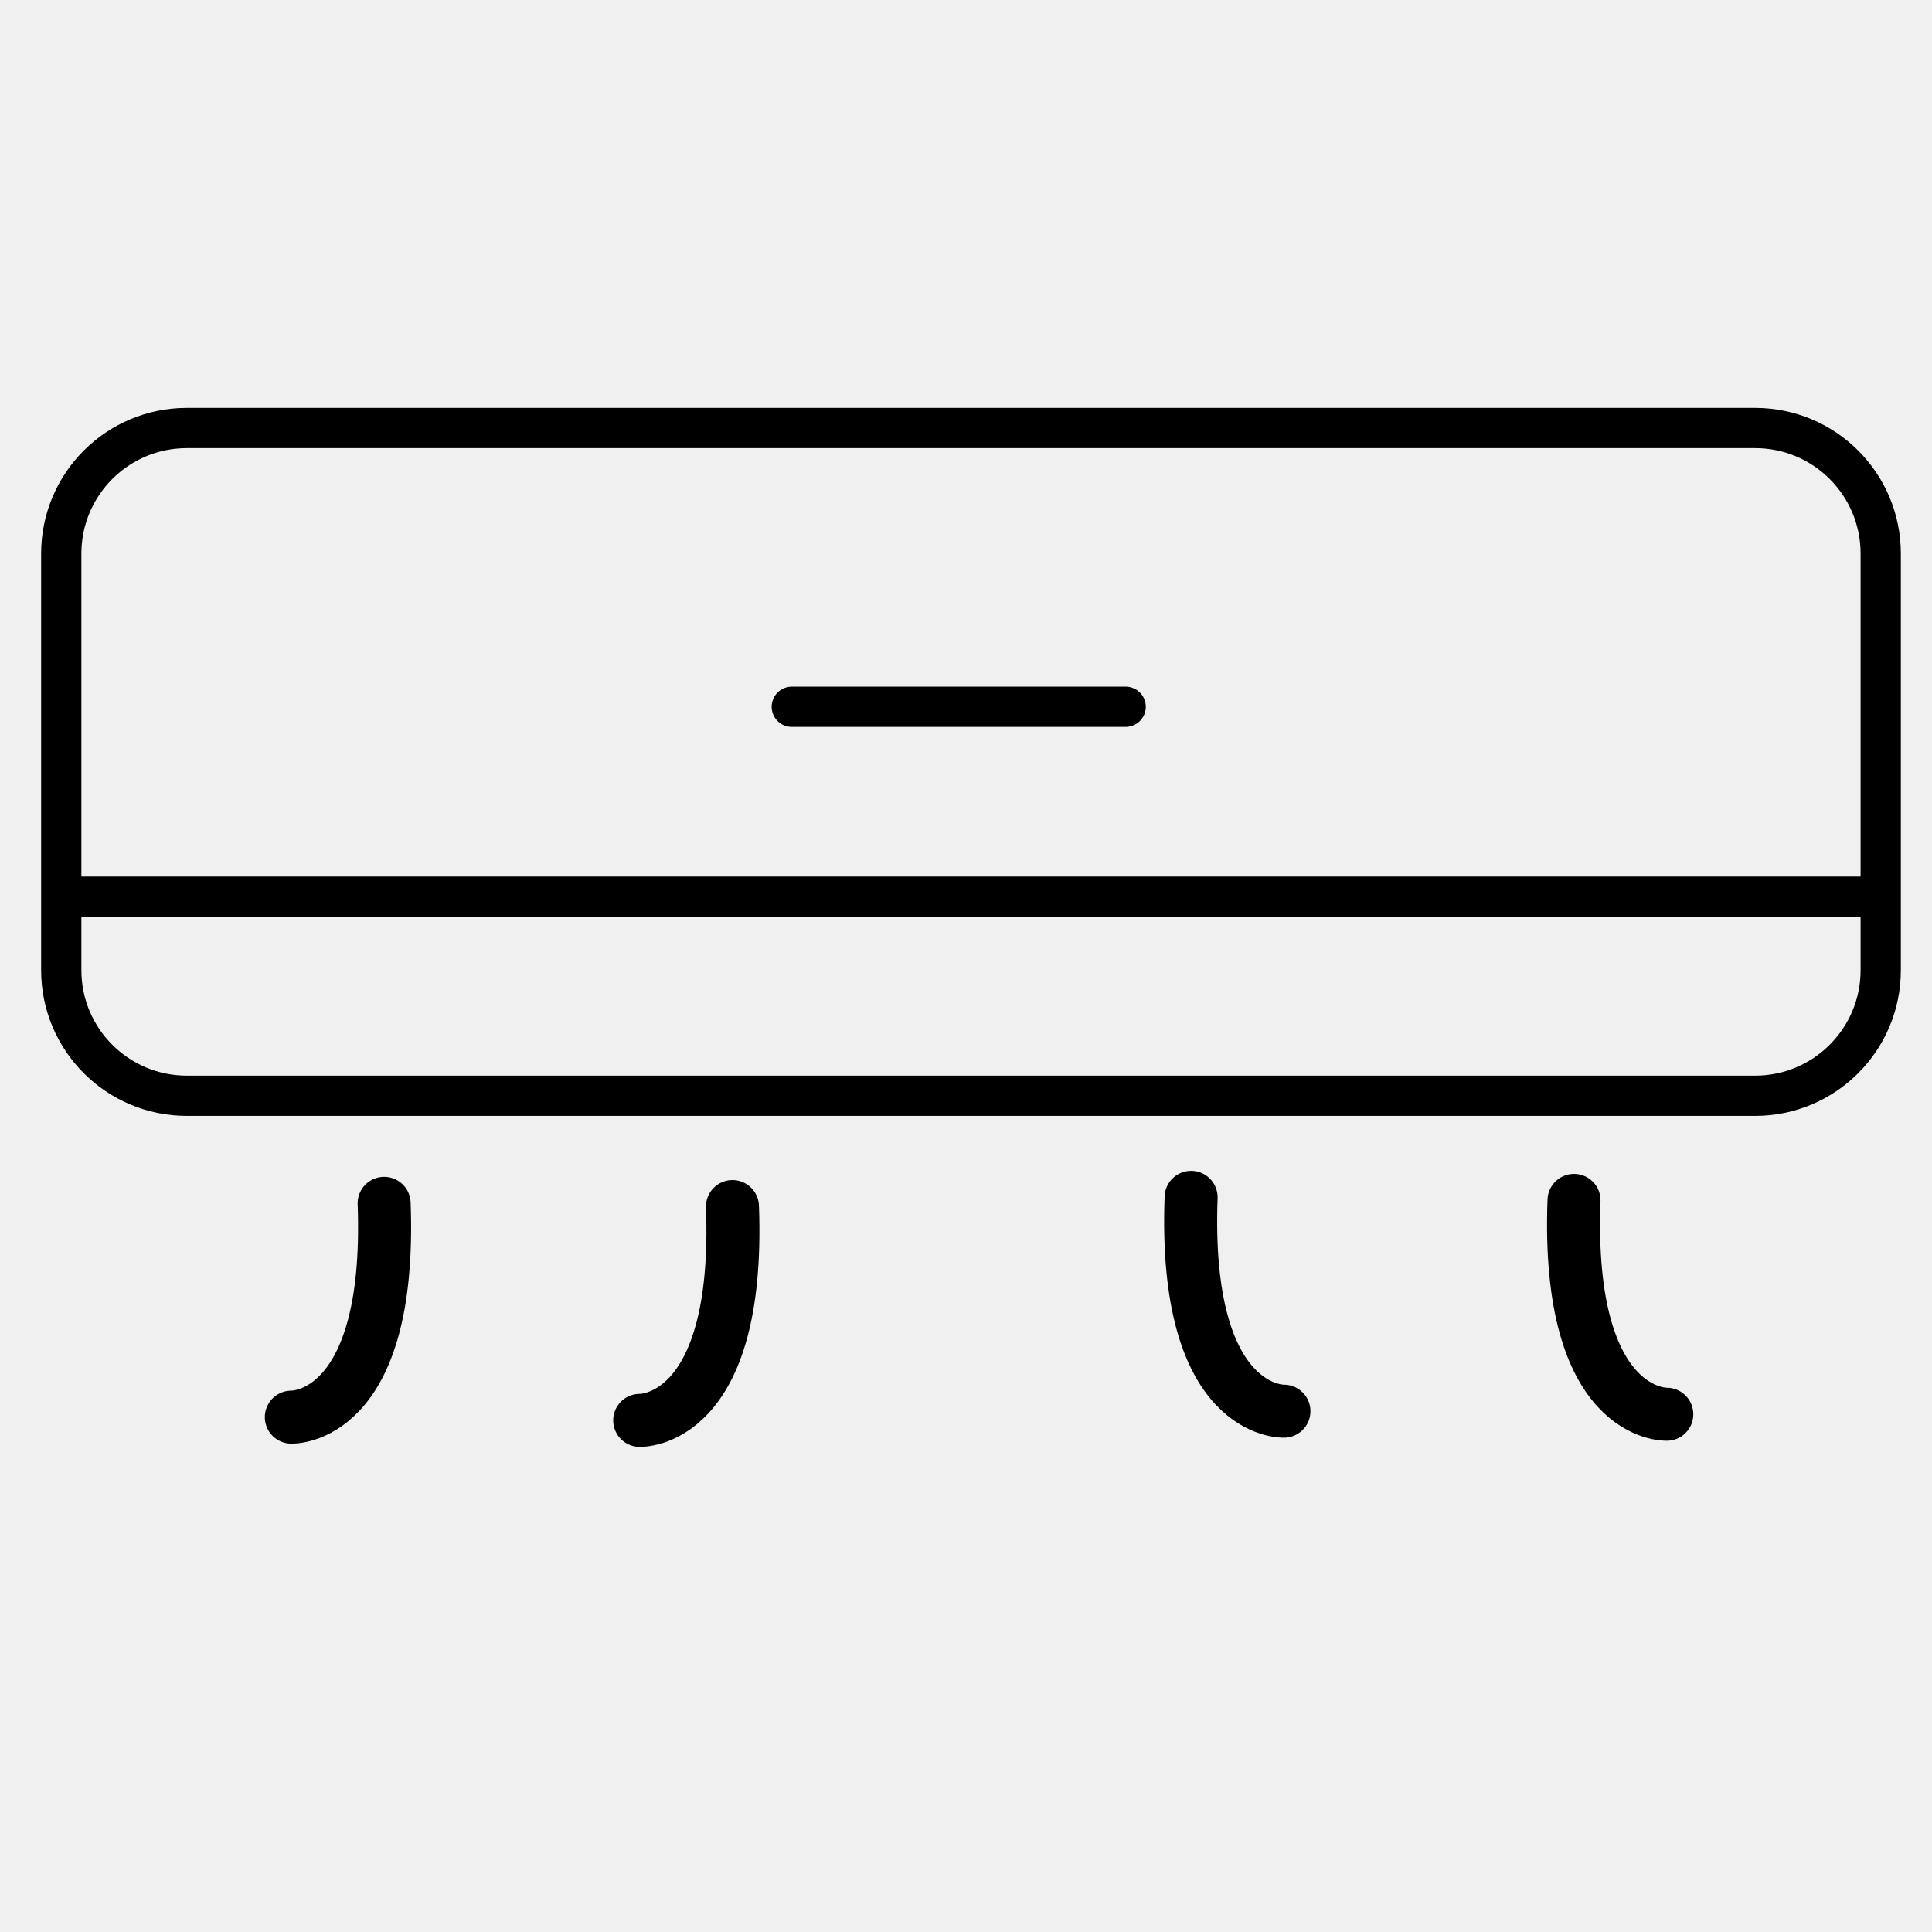
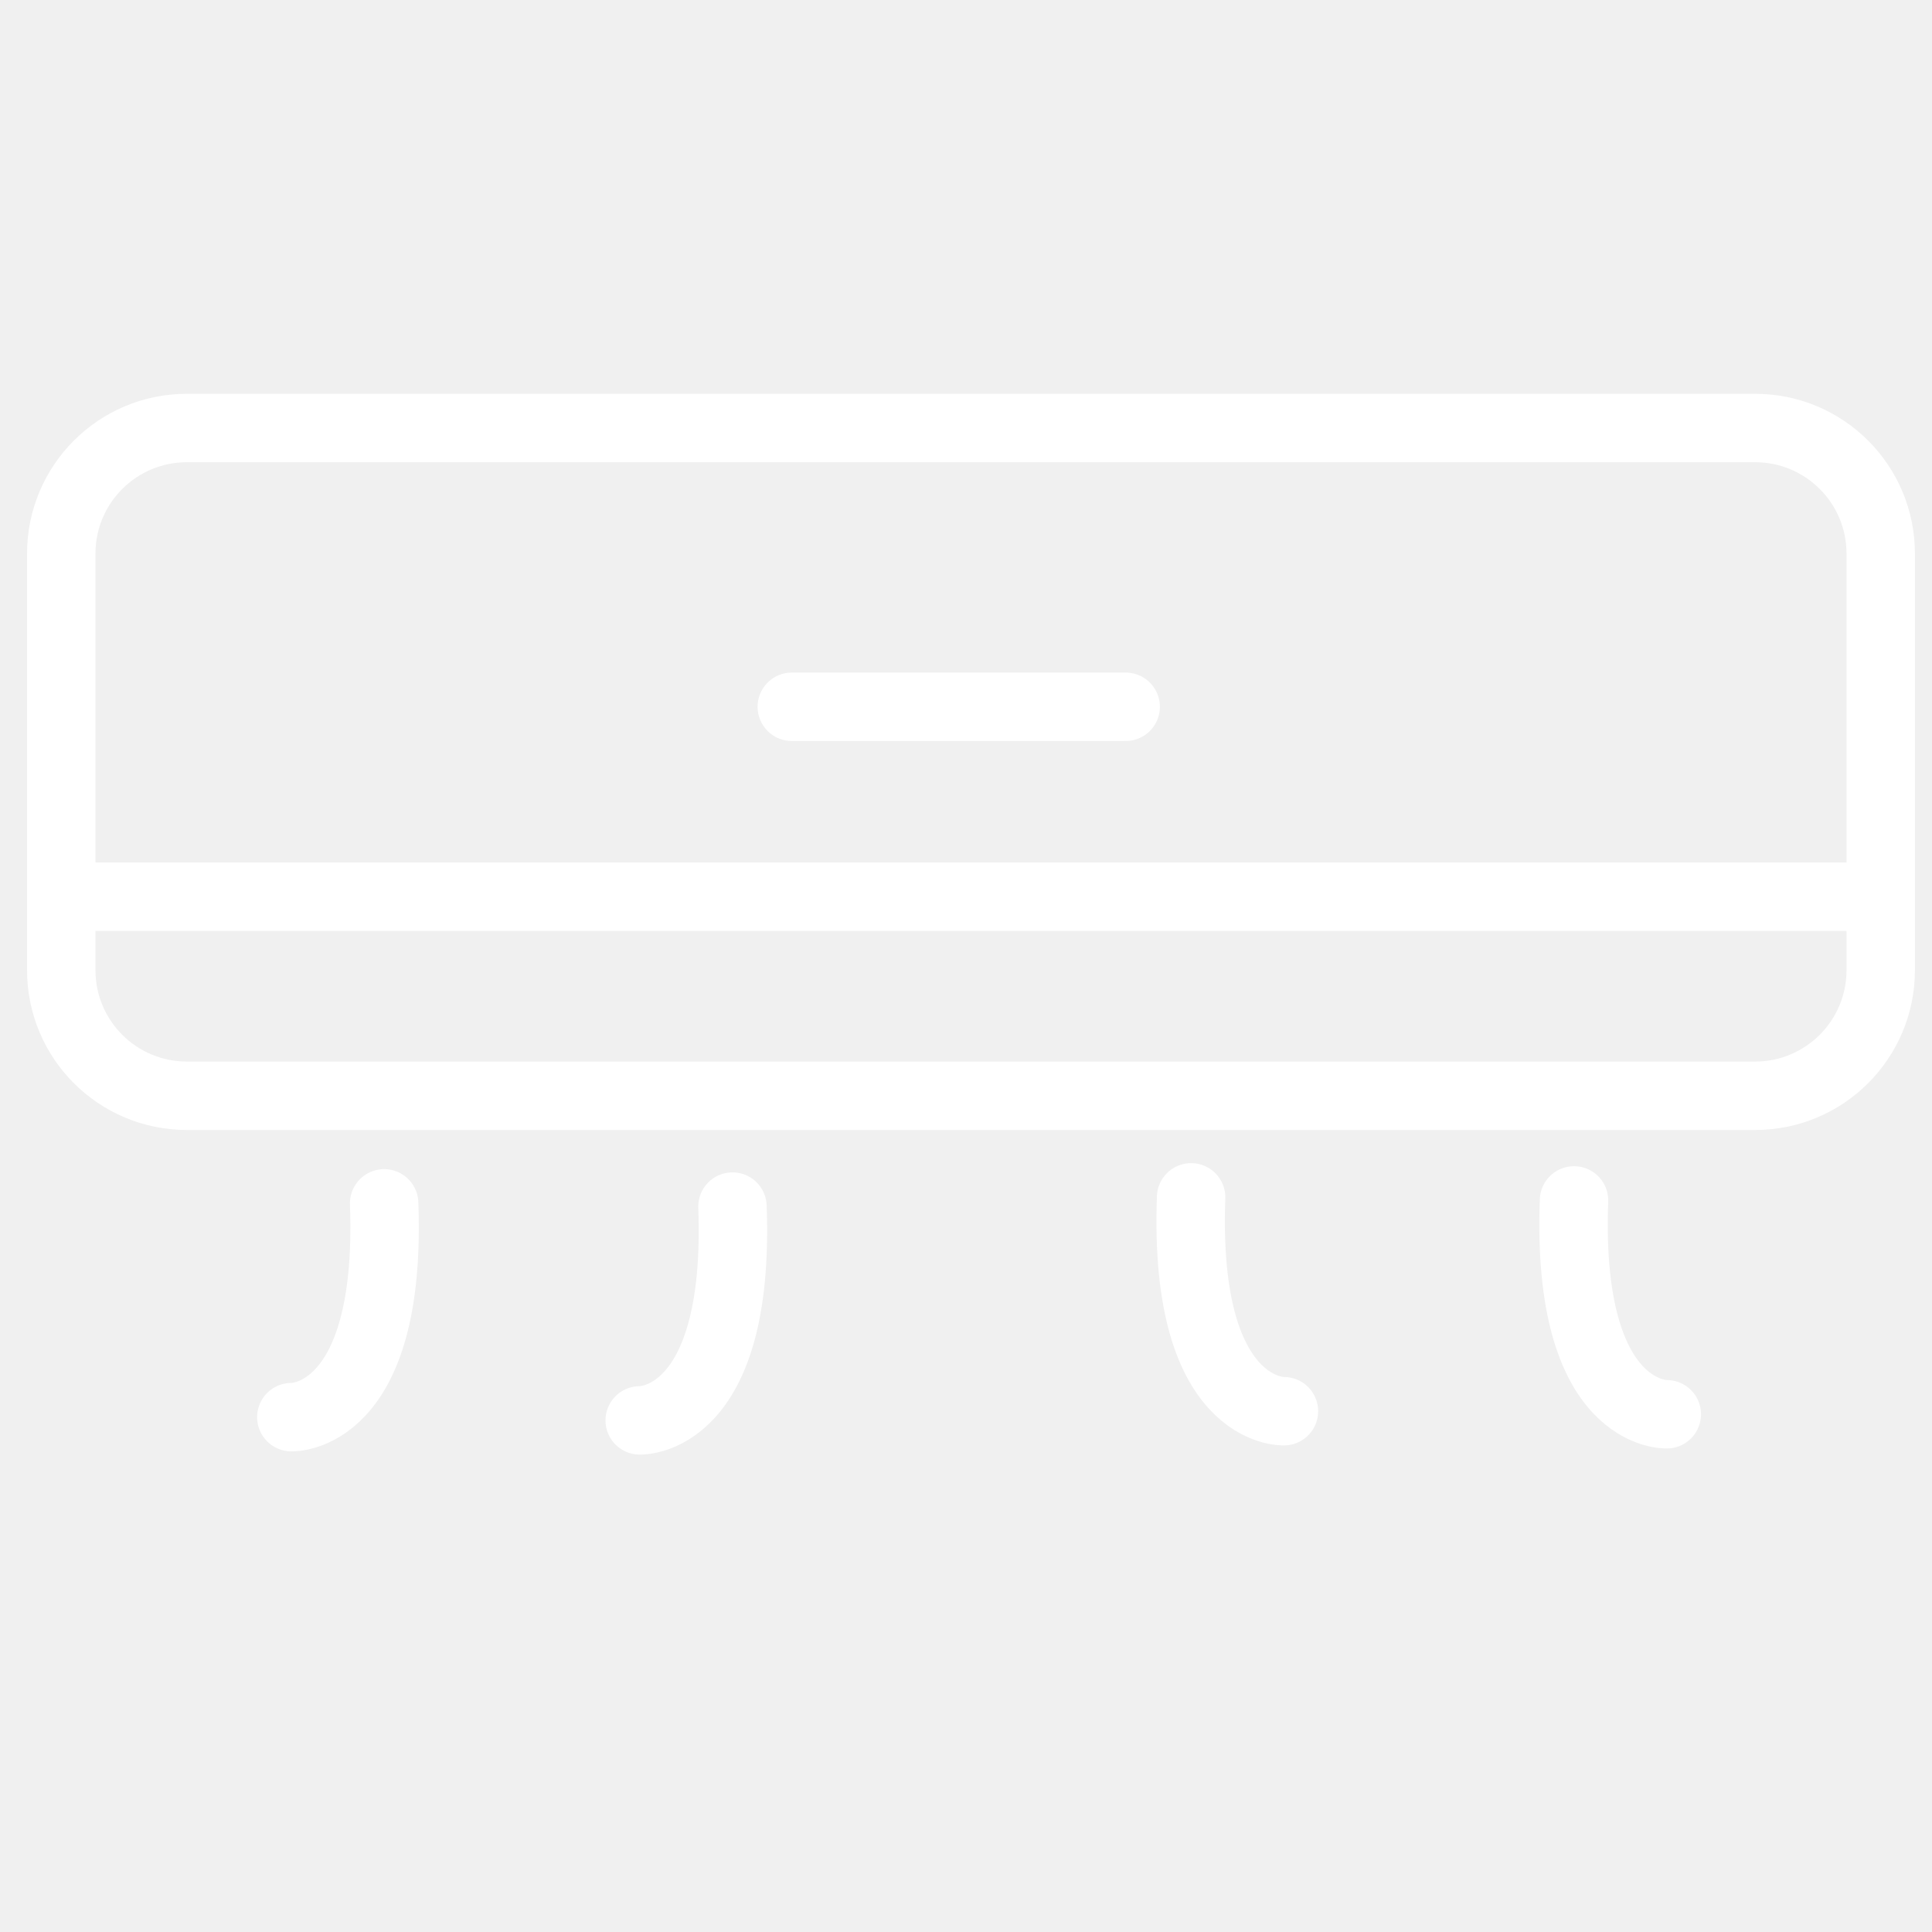
<svg xmlns="http://www.w3.org/2000/svg" width="48" height="48" viewBox="0 0 48 48" id="svg3338" version="1.1">
  <defs id="defs3340" />
  <g id="layer1" transform="translate(0,-1004.362)">
-     <rect style="opacity:1;fill:none;fill-opacity:1;fill-rule:nonzero;stroke:#000000;stroke-width:1;stroke-linecap:round;stroke-linejoin:round;stroke-miterlimit:4;stroke-dasharray:none;stroke-dashoffset:0;stroke-opacity:1" id="rect3361" width="45.204" height="16.59" x="1.522" y="1014.996" ry="3.12" />
-     <path style="fill:none;fill-rule:evenodd;stroke:#000000;stroke-width:1;stroke-linecap:butt;stroke-linejoin:miter;stroke-miterlimit:4;stroke-dasharray:none;stroke-opacity:1" d="M 1.674,1026.64 C 46.582,1026.64 47.107,1026.64 47.107,1026.64" id="path4163" />
-     <path style="fill:none;fill-rule:evenodd;stroke:#000000;stroke-width:1;stroke-linecap:round;stroke-linejoin:miter;stroke-miterlimit:4;stroke-dasharray:none;stroke-opacity:1" d="M 19.672,1021.922 C 27.871,1021.922 27.967,1021.922 27.967,1021.922" id="path4163-0" />
-     <path style="fill:none;fill-rule:evenodd;stroke:#000000;stroke-width:1.317px;stroke-linecap:round;stroke-linejoin:miter;stroke-opacity:1" d="M 9.544,1034.259 C 9.744,1039.671 7.238,1039.571 7.238,1039.571" id="path4180" />
-     <path style="fill:none;fill-rule:evenodd;stroke:#000000;stroke-width:1.317px;stroke-linecap:round;stroke-linejoin:miter;stroke-opacity:1" d="M 18.198,1034.339 C 18.399,1039.751 15.893,1039.651 15.893,1039.651" id="path4180-9" />
-     <path style="fill:none;fill-rule:evenodd;stroke:#000000;stroke-width:1.317px;stroke-linecap:round;stroke-linejoin:miter;stroke-opacity:1" d="M 29.593,1034.11 C 29.393,1039.523 31.899,1039.423 31.899,1039.423" id="path4180-9-8" />
-     <path style="fill:none;fill-rule:evenodd;stroke:#000000;stroke-width:1.317px;stroke-linecap:round;stroke-linejoin:miter;stroke-opacity:1" d="M 39.106,1034.186 C 38.905,1039.599 41.411,1039.499 41.411,1039.499" id="path4180-9-8-8" />
+     <rect style="opacity:1;fill:none;fill-opacity:1;fill-rule:nonzero;stroke:#ffffff;stroke-width:1.7;stroke-linecap:round;stroke-linejoin:round;stroke-miterlimit:4;stroke-dasharray:none;stroke-dashoffset:0;stroke-opacity:1" id="rect3361" width="45.204" height="16.59" x="1.522" y="1014.996" ry="3.12" />
+     <path style="fill:none;fill-rule:evenodd;stroke:#ffffff;stroke-width:1.7;stroke-linecap:butt;stroke-linejoin:miter;stroke-miterlimit:4;stroke-dasharray:none;stroke-opacity:1" d="M 1.674,1026.64 C 46.582,1026.64 47.107,1026.64 47.107,1026.64" id="path4163" />
+     <path style="fill:none;fill-rule:evenodd;stroke:#ffffff;stroke-width:1.7;stroke-linecap:round;stroke-linejoin:miter;stroke-miterlimit:4;stroke-dasharray:none;stroke-opacity:1" d="M 19.672,1021.922 C 27.871,1021.922 27.967,1021.922 27.967,1021.922" id="path4163-0" />
+     <path style="fill:none;fill-rule:evenodd;stroke:#ffffff;stroke-width:1.7;stroke-linecap:round;stroke-linejoin:miter;stroke-opacity:1;stroke-miterlimit:4;stroke-dasharray:none" d="M 9.544,1034.259 C 9.744,1039.671 7.238,1039.571 7.238,1039.571" id="path4180" />
+     <path style="fill:none;fill-rule:evenodd;stroke:#ffffff;stroke-width:1.7;stroke-linecap:round;stroke-linejoin:miter;stroke-opacity:1;stroke-miterlimit:4;stroke-dasharray:none" d="M 18.198,1034.339 C 18.399,1039.751 15.893,1039.651 15.893,1039.651" id="path4180-9" />
+     <path style="fill:none;fill-rule:evenodd;stroke:#ffffff;stroke-width:1.7;stroke-linecap:round;stroke-linejoin:miter;stroke-opacity:1;stroke-miterlimit:4;stroke-dasharray:none" d="M 29.593,1034.11 C 29.393,1039.523 31.899,1039.423 31.899,1039.423" id="path4180-9-8" />
+     <path style="fill:none;fill-rule:evenodd;stroke:#ffffff;stroke-width:1.7;stroke-linecap:round;stroke-linejoin:miter;stroke-opacity:1;stroke-miterlimit:4;stroke-dasharray:none" d="M 39.106,1034.186 C 38.905,1039.599 41.411,1039.499 41.411,1039.499" id="path4180-9-8-8" />
  </g>
</svg>
